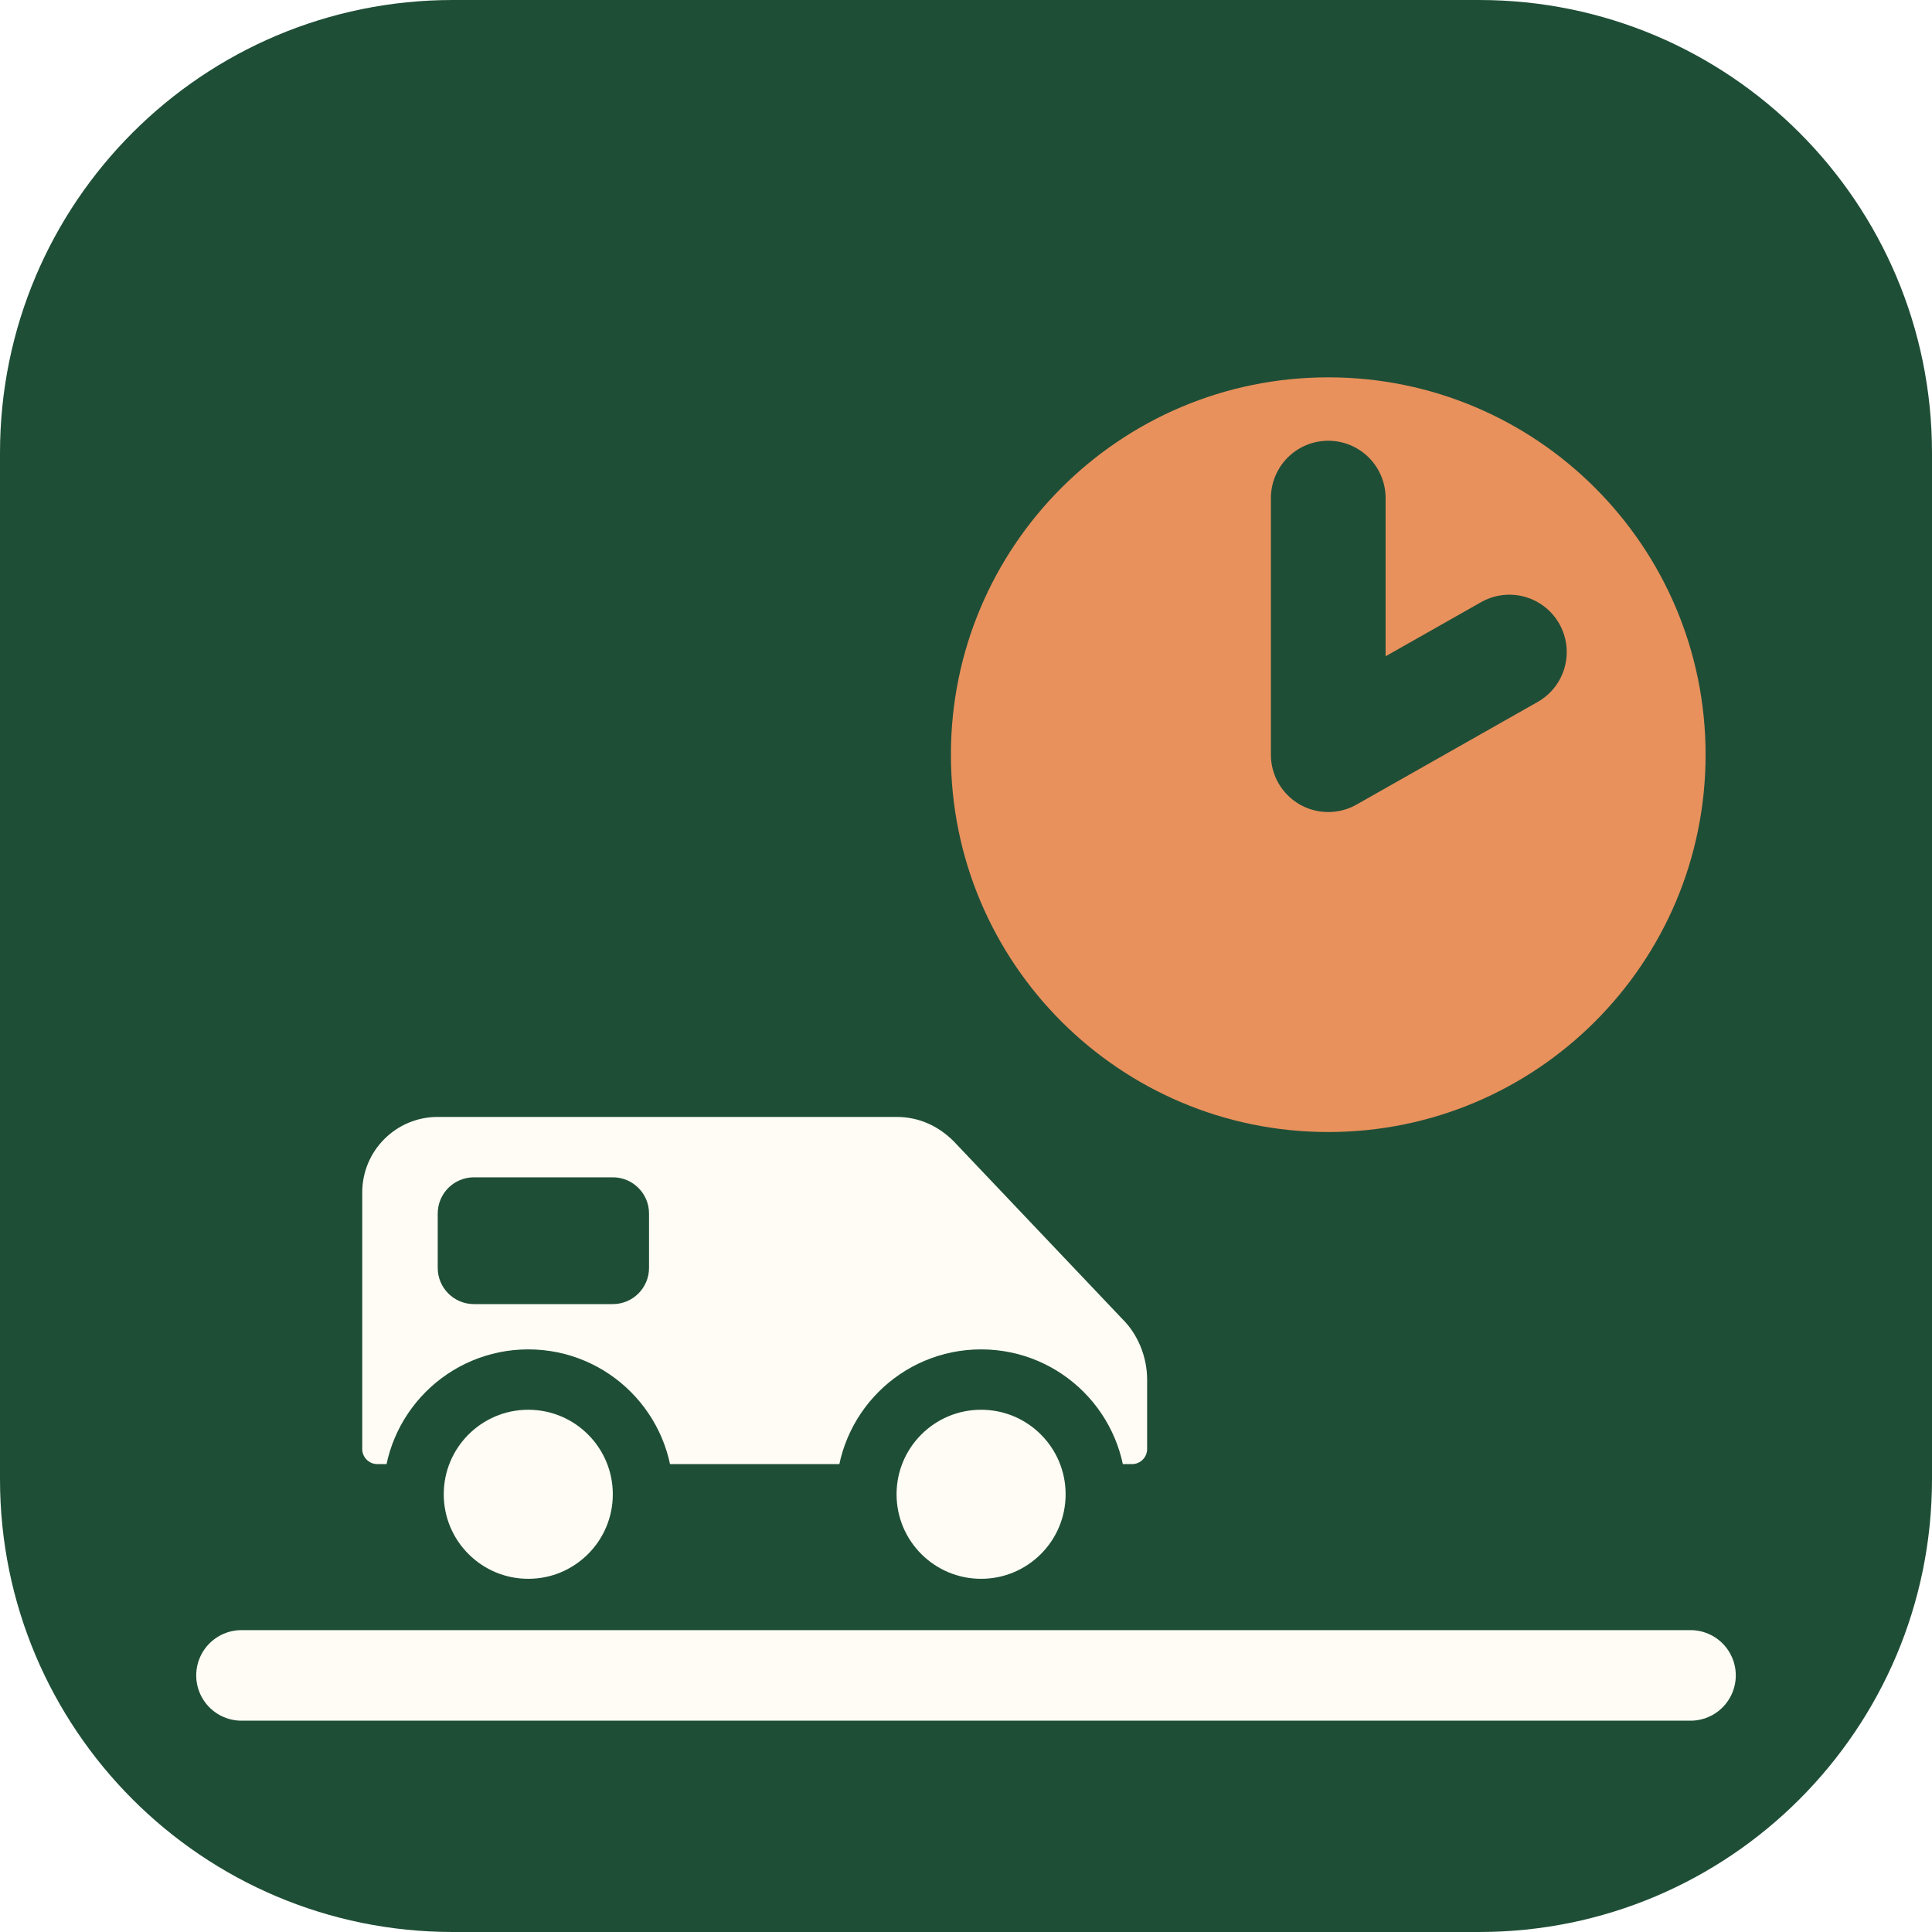
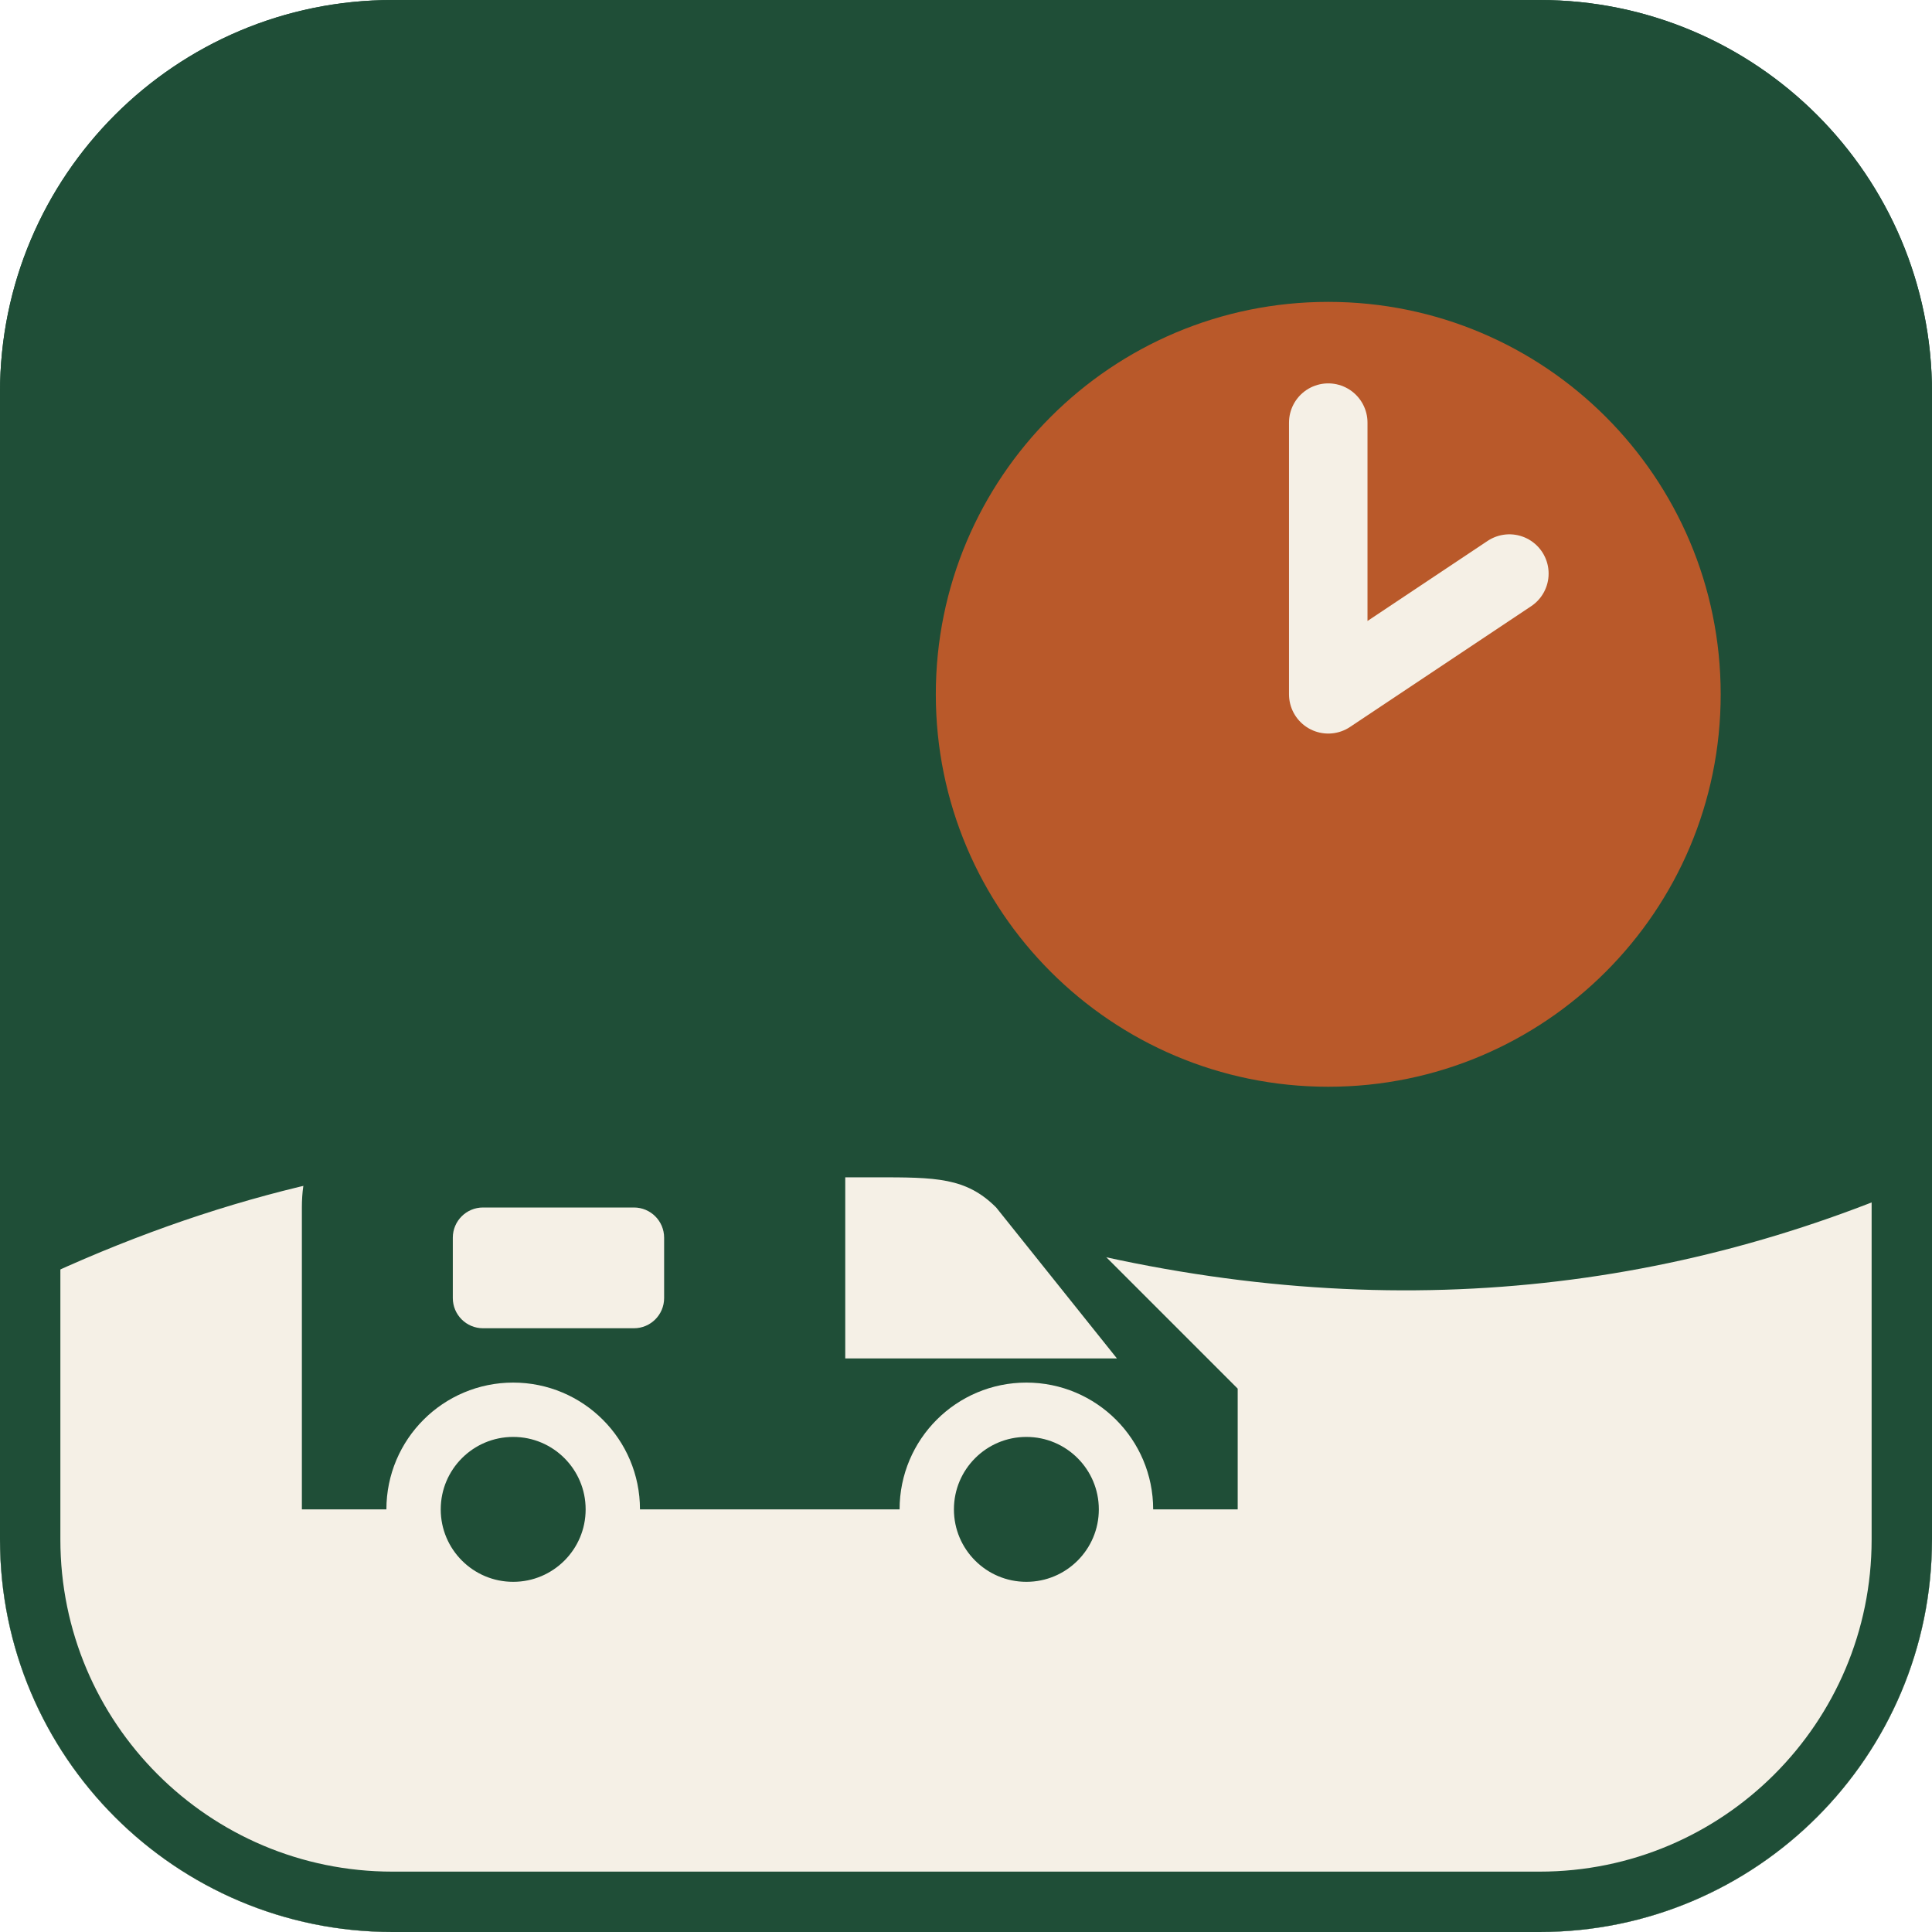
<svg xmlns="http://www.w3.org/2000/svg" viewBox="0 0 64 64">
-   <rect width="64" height="64" rx="15" fill="#1f4e37" />
-   <circle cx="44" cy="25" r="12.5" fill="#e8915c" />
-   <path d="M44 25v-8.5M44 25l6-3.4" fill="none" stroke="#1f4e37" stroke-width="3.8" stroke-linecap="round" />
-   <path d="M14.5 36h15.2c1 0 1.9.4 2.6 1.1l5.6 5.9c.7.7 1.1 1.7 1.1 2.7V48a1.5 1.5 0 0 1-1.5 1.5H12.5A1.5 1.5 0 0 1 11 48v-8.5a3.5 3.5 0 0 1 3.5-3.5Z" fill="#fffcf6" stroke="#1f4e37" stroke-width="2" stroke-linejoin="round" />
-   <rect x="14.5" y="39" width="7" height="4.2" rx="1.2" fill="#1f4e37" />
-   <circle cx="17.5" cy="49.5" r="3.8" fill="#fffcf6" stroke="#1f4e37" stroke-width="2" />
-   <circle cx="32.5" cy="49.5" r="3.8" fill="#fffcf6" stroke="#1f4e37" stroke-width="2" />
-   <path d="M8 55.5h48" stroke="#fffcf6" stroke-width="3" stroke-linecap="round" />
+   <defs>
+     <clipPath id="t">
+       <rect width="64" height="64" rx="13" />
+     </clipPath>
+   </defs>
+   <g clip-path="url(#t)">
+     <rect width="64" height="64" fill="#1F4E37" />
+     <circle cx="44" cy="23" r="13" fill="#B9592A" />
+     <path d="M44 14 V23 L50 19" fill="none" stroke="#F5F0E6" stroke-width="2.6" stroke-linecap="round" stroke-linejoin="round" />
+     <path d="M0 43 C12 37 23 37 34 41 C45 44 55 43 64 39 V64 H0 Z" fill="#F5F0E6" />
+     <path d="M13 37 H28 C31 37 33 38 35 40 L41 46 V50 H10 V40 C10 38 11 37 13 37 Z" fill="#1F4E37" />
+     <rect x="15" y="40" width="7" height="4" rx="1" fill="#F5F0E6" />
+     <path d="M29 39 H28 V45 H37 L33 40 C32 39 31 39 29 39 Z" fill="#F5F0E6" />
+     <circle cx="17" cy="50" r="3.3" fill="#1F4E37" stroke="#F5F0E6" stroke-width="1.8" />
+     <circle cx="34" cy="50" r="3.3" fill="#1F4E37" stroke="#F5F0E6" stroke-width="1.8" />
+   </g>
+   <rect x="1" y="1" width="62" height="62" rx="12" fill="none" stroke="#1F4E37" stroke-width="2" />
</svg>
